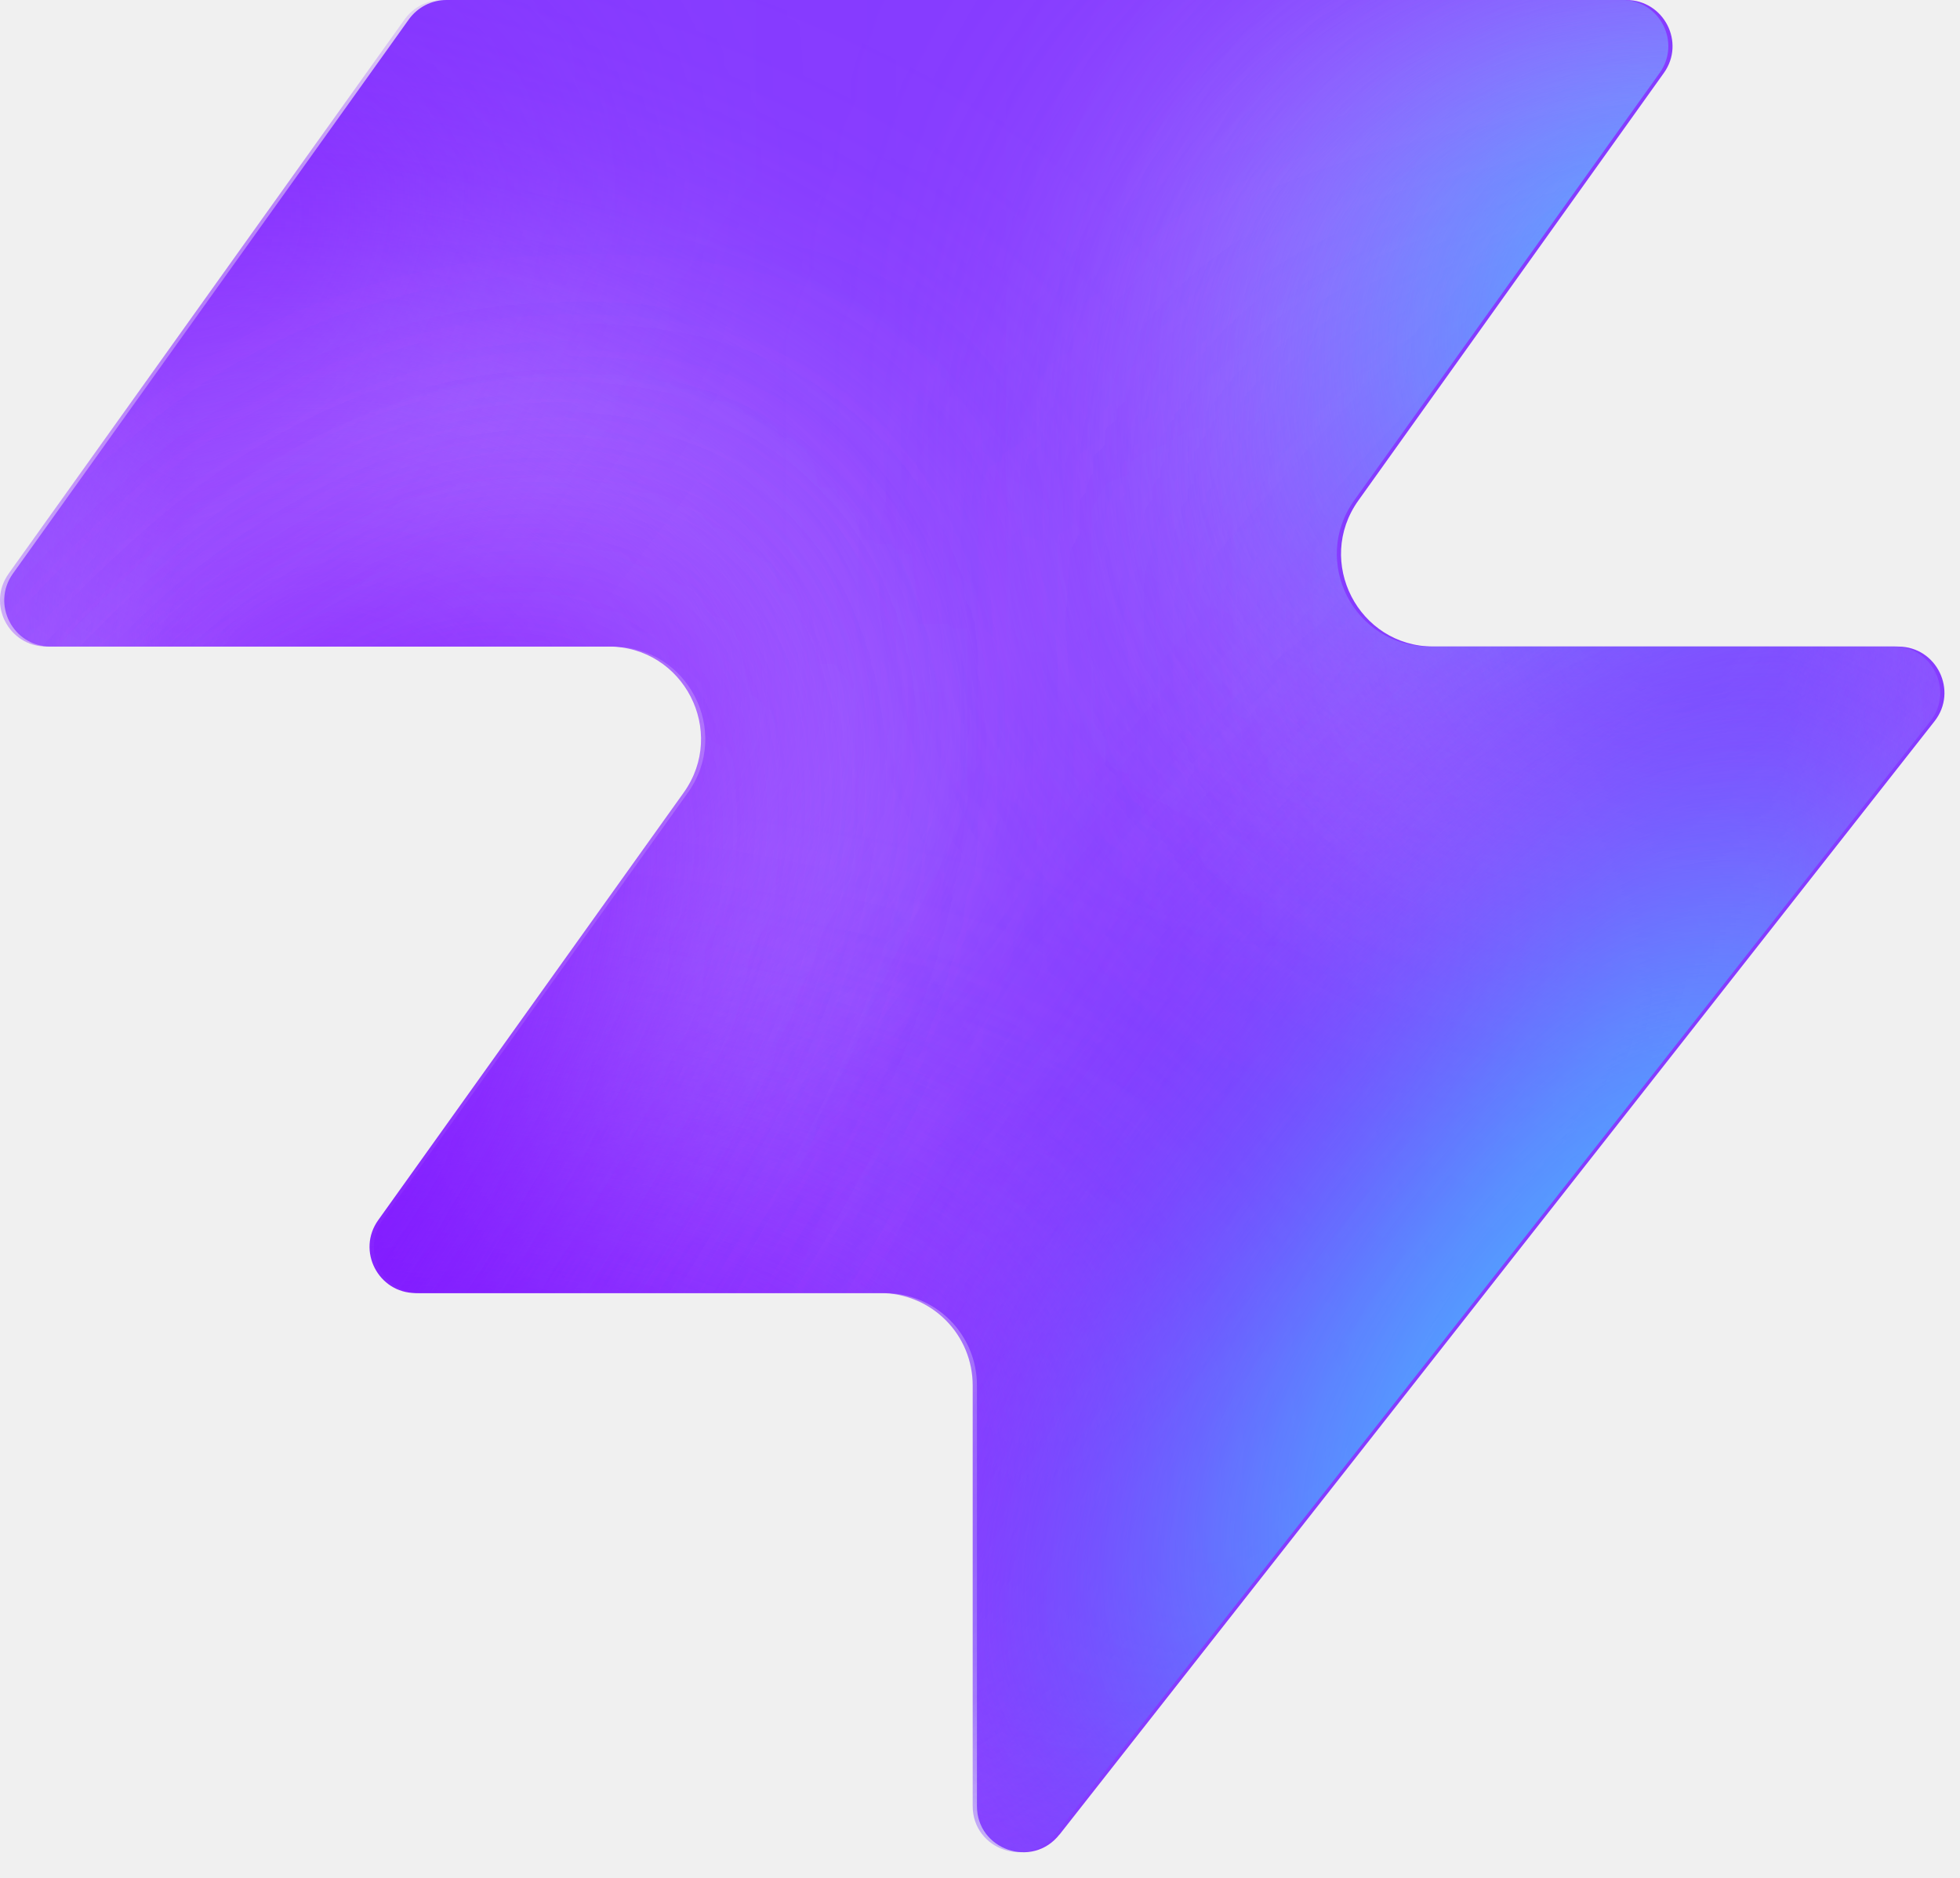
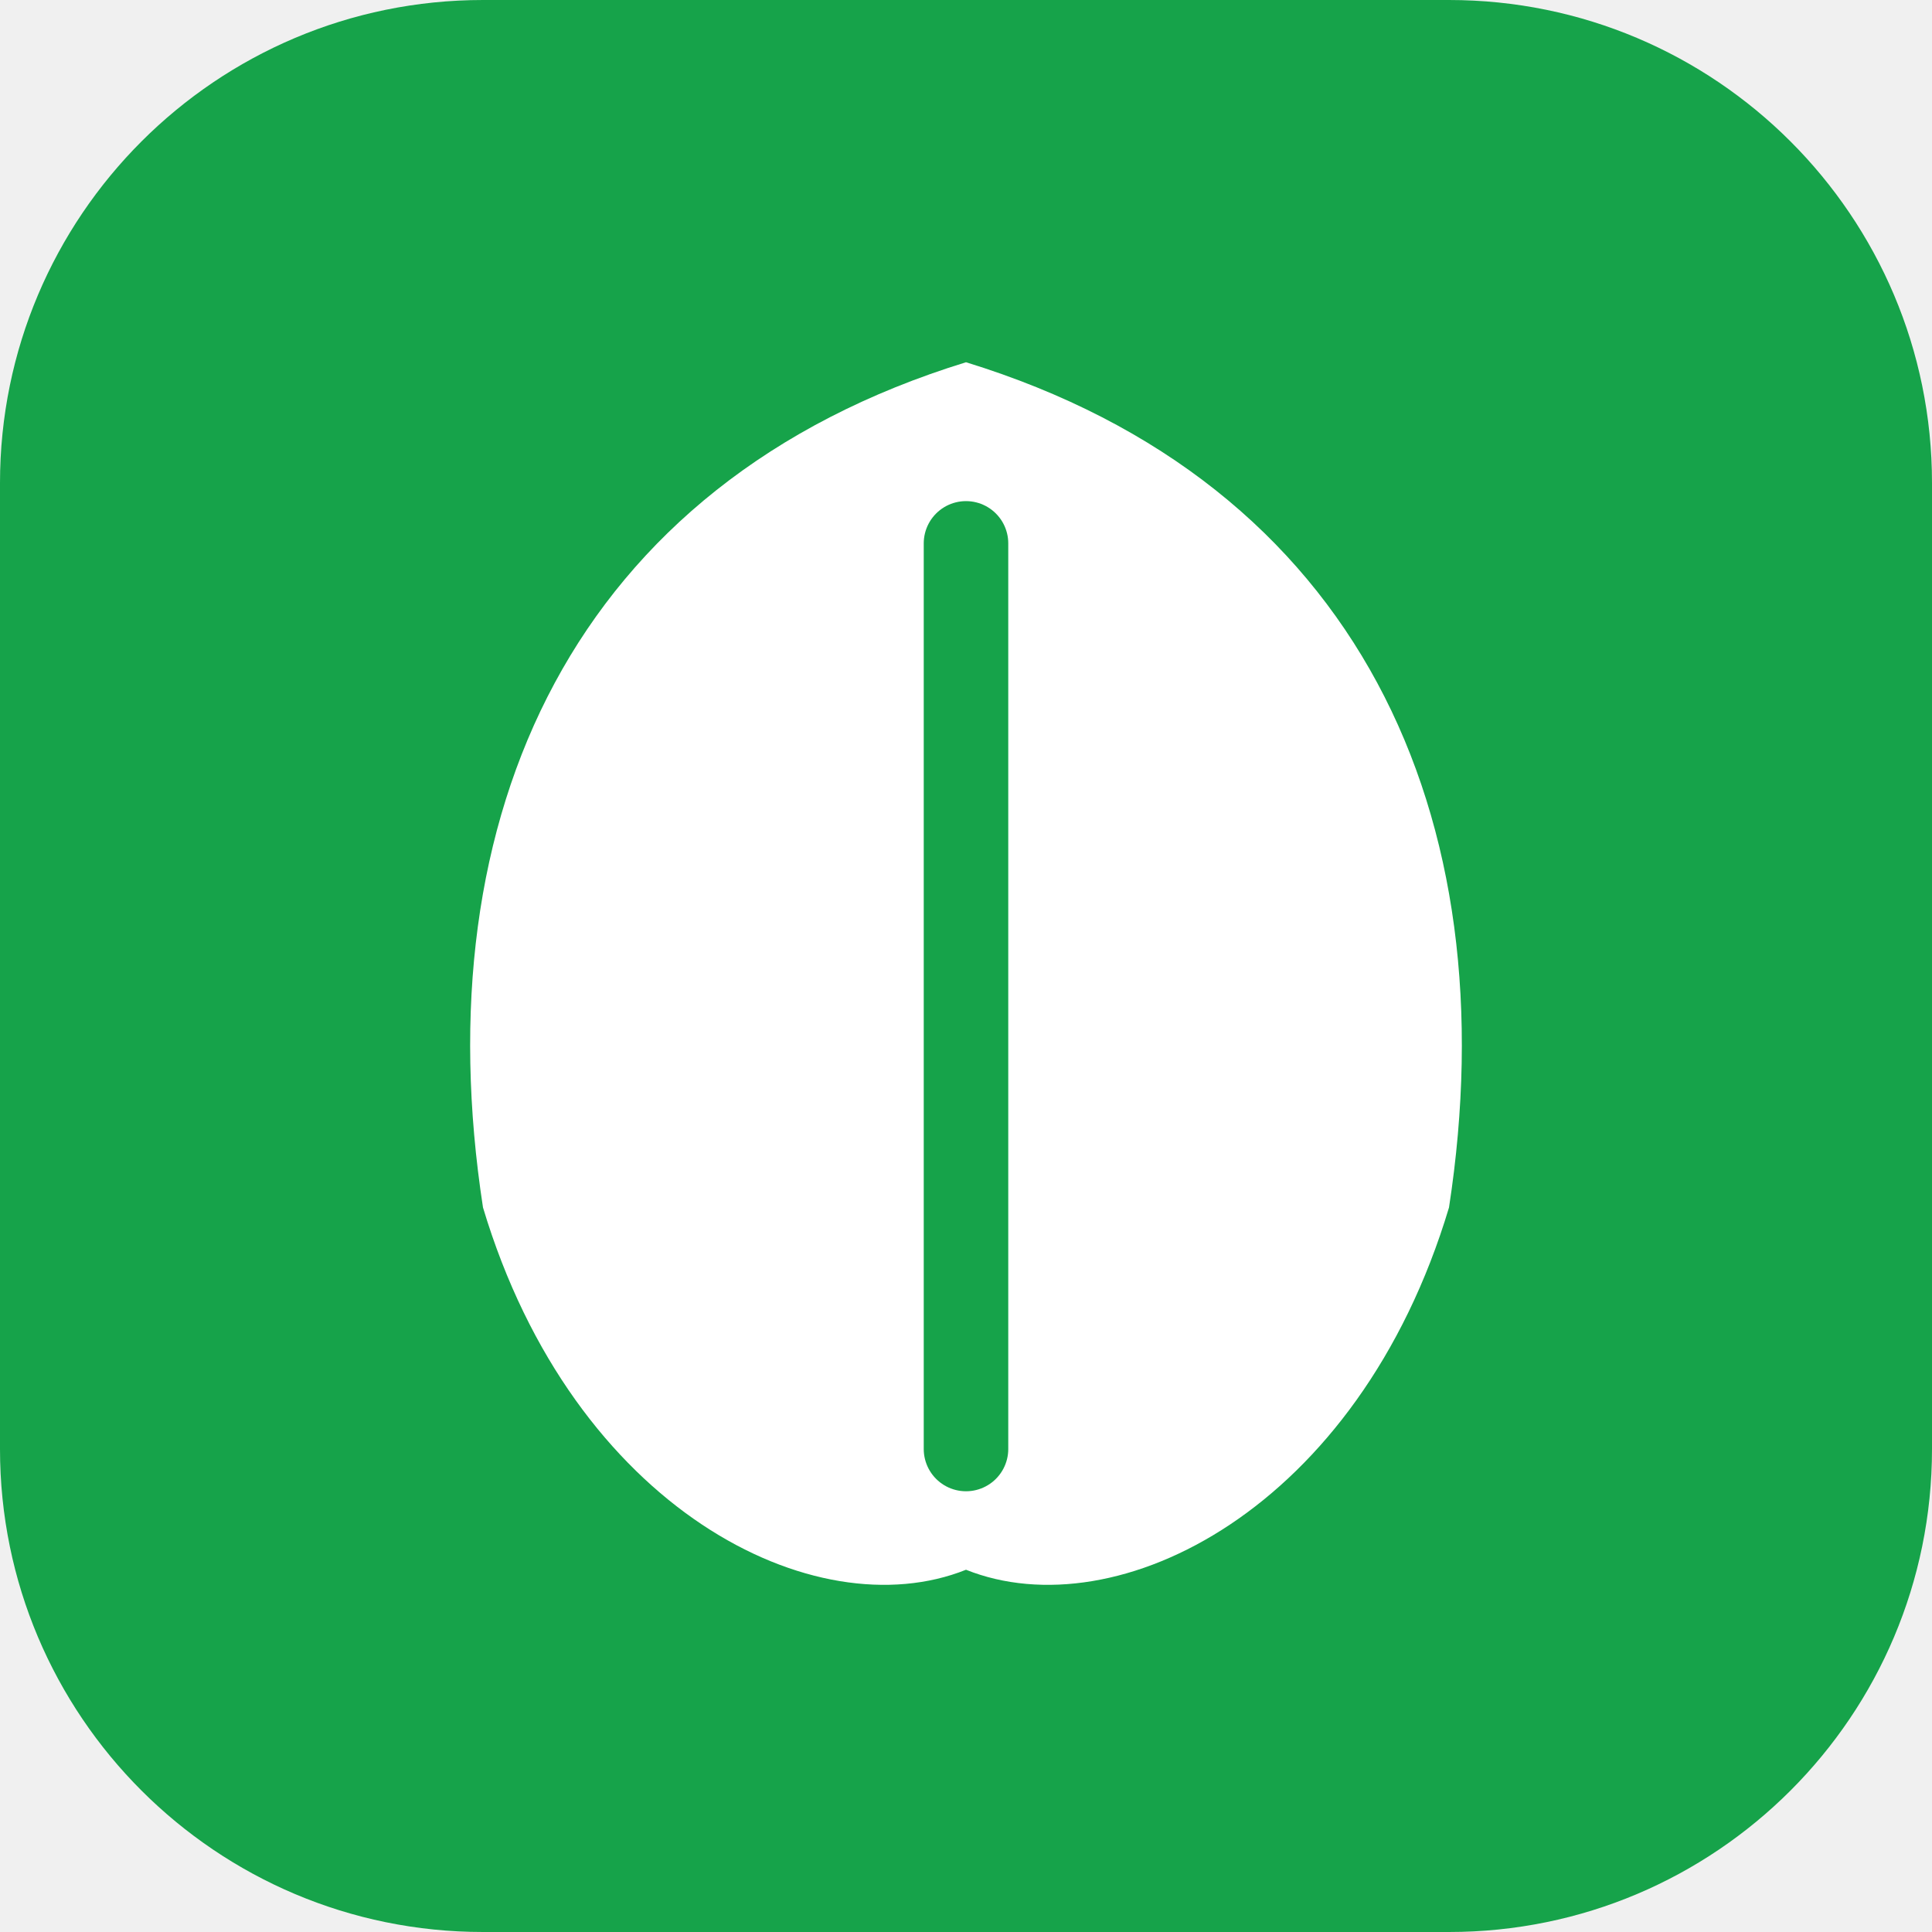
- <svg xmlns="http://www.w3.org/2000/svg" width="48" height="46" fill="none" viewBox="0 0 48 46">
-   <path fill="#863bff" d="M25.946 44.938c-.664.845-2.021.375-2.021-.698V33.937a2.26 2.26 0 0 0-2.262-2.262H10.287c-.92 0-1.456-1.04-.92-1.788l7.48-10.471c1.07-1.497 0-3.578-1.842-3.578H1.237c-.92 0-1.456-1.04-.92-1.788L10.013.474c.214-.297.556-.474.92-.474h28.894c.92 0 1.456 1.04.92 1.788l-7.48 10.471c-1.07 1.498 0 3.579 1.842 3.579h11.377c.943 0 1.473 1.088.89 1.83L25.947 44.94z" style="fill:#863bff;fill:color(display-p3 .525 .23 1);fill-opacity:1" />
-   <mask id="a" width="48" height="46" x="0" y="0" maskUnits="userSpaceOnUse" style="mask-type:alpha">
-     <path fill="#000" d="M25.842 44.938c-.664.844-2.021.375-2.021-.698V33.937a2.26 2.26 0 0 0-2.262-2.262H10.183c-.92 0-1.456-1.04-.92-1.788l7.48-10.471c1.07-1.498 0-3.579-1.842-3.579H1.133c-.92 0-1.456-1.04-.92-1.787L9.91.473c.214-.297.556-.474.92-.474h28.894c.92 0 1.456 1.04.92 1.788l-7.48 10.471c-1.07 1.498 0 3.578 1.842 3.578h11.377c.943 0 1.473 1.088.89 1.832L25.843 44.94z" style="fill:#000;fill-opacity:1" />
-   </mask>
-   <g mask="url(#a)">
-     <g filter="url(#b)">
-       <ellipse cx="5.508" cy="14.704" fill="#ede6ff" rx="5.508" ry="14.704" style="fill:#ede6ff;fill:color(display-p3 .927 .903 1);fill-opacity:1" transform="matrix(.00324 1 1 -.00324 -4.47 31.516)" />
-     </g>
-     <g filter="url(#c)">
-       <ellipse cx="10.399" cy="29.851" fill="#ede6ff" rx="10.399" ry="29.851" style="fill:#ede6ff;fill:color(display-p3 .927 .903 1);fill-opacity:1" transform="matrix(.00324 1 1 -.00324 -39.328 7.883)" />
-     </g>
-     <g filter="url(#d)">
-       <ellipse cx="5.508" cy="30.487" fill="#7e14ff" rx="5.508" ry="30.487" style="fill:#7e14ff;fill:color(display-p3 .492 .077 1);fill-opacity:1" transform="rotate(89.814 -25.913 -14.639)scale(1 -1)" />
-     </g>
-     <g filter="url(#e)">
-       <ellipse cx="5.508" cy="30.599" fill="#7e14ff" rx="5.508" ry="30.599" style="fill:#7e14ff;fill:color(display-p3 .492 .077 1);fill-opacity:1" transform="rotate(89.814 -32.644 -3.334)scale(1 -1)" />
-     </g>
-     <g filter="url(#f)">
-       <ellipse cx="5.508" cy="30.599" fill="#7e14ff" rx="5.508" ry="30.599" style="fill:#7e14ff;fill:color(display-p3 .492 .077 1);fill-opacity:1" transform="matrix(.00324 1 1 -.00324 -34.34 30.47)" />
-     </g>
-     <g filter="url(#g)">
-       <ellipse cx="14.072" cy="22.078" fill="#ede6ff" rx="14.072" ry="22.078" style="fill:#ede6ff;fill:color(display-p3 .927 .903 1);fill-opacity:1" transform="rotate(93.35 24.506 48.493)scale(-1 1)" />
-     </g>
-     <g filter="url(#h)">
-       <ellipse cx="3.47" cy="21.501" fill="#7e14ff" rx="3.47" ry="21.501" style="fill:#7e14ff;fill:color(display-p3 .492 .077 1);fill-opacity:1" transform="rotate(89.009 28.708 47.59)scale(-1 1)" />
-     </g>
-     <g filter="url(#i)">
-       <ellipse cx="3.47" cy="21.501" fill="#7e14ff" rx="3.47" ry="21.501" style="fill:#7e14ff;fill:color(display-p3 .492 .077 1);fill-opacity:1" transform="rotate(89.009 28.708 47.59)scale(-1 1)" />
-     </g>
-     <g filter="url(#j)">
-       <ellipse cx=".387" cy="8.972" fill="#7e14ff" rx="4.407" ry="29.108" style="fill:#7e14ff;fill:color(display-p3 .492 .077 1);fill-opacity:1" transform="rotate(39.51 .387 8.972)" />
-     </g>
-     <g filter="url(#k)">
-       <ellipse cx="47.523" cy="-6.092" fill="#7e14ff" rx="4.407" ry="29.108" style="fill:#7e14ff;fill:color(display-p3 .492 .077 1);fill-opacity:1" transform="rotate(37.892 47.523 -6.092)" />
-     </g>
-     <g filter="url(#l)">
-       <ellipse cx="41.412" cy="6.333" fill="#47bfff" rx="5.971" ry="9.665" style="fill:#47bfff;fill:color(display-p3 .28 .748 1);fill-opacity:1" transform="rotate(37.892 41.412 6.333)" />
-     </g>
-     <g filter="url(#m)">
-       <ellipse cx="-1.879" cy="38.332" fill="#7e14ff" rx="4.407" ry="29.108" style="fill:#7e14ff;fill:color(display-p3 .492 .077 1);fill-opacity:1" transform="rotate(37.892 -1.88 38.332)" />
-     </g>
-     <g filter="url(#n)">
-       <ellipse cx="-1.879" cy="38.332" fill="#7e14ff" rx="4.407" ry="29.108" style="fill:#7e14ff;fill:color(display-p3 .492 .077 1);fill-opacity:1" transform="rotate(37.892 -1.88 38.332)" />
-     </g>
-     <g filter="url(#o)">
-       <ellipse cx="35.651" cy="29.907" fill="#7e14ff" rx="4.407" ry="29.108" style="fill:#7e14ff;fill:color(display-p3 .492 .077 1);fill-opacity:1" transform="rotate(37.892 35.651 29.907)" />
-     </g>
-     <g filter="url(#p)">
-       <ellipse cx="38.418" cy="32.4" fill="#47bfff" rx="5.971" ry="15.297" style="fill:#47bfff;fill:color(display-p3 .28 .748 1);fill-opacity:1" transform="rotate(37.892 38.418 32.4)" />
-     </g>
-   </g>
-   <defs>
-     <filter id="b" width="60.045" height="41.654" x="-19.77" y="16.149" color-interpolation-filters="sRGB" filterUnits="userSpaceOnUse">
-       <feFlood flood-opacity="0" result="BackgroundImageFix" />
-       <feBlend in="SourceGraphic" in2="BackgroundImageFix" result="shape" />
-       <feGaussianBlur result="effect1_foregroundBlur_2002_17158" stdDeviation="7.659" />
-     </filter>
-     <filter id="c" width="90.34" height="51.437" x="-54.613" y="-7.533" color-interpolation-filters="sRGB" filterUnits="userSpaceOnUse">
-       <feFlood flood-opacity="0" result="BackgroundImageFix" />
-       <feBlend in="SourceGraphic" in2="BackgroundImageFix" result="shape" />
-       <feGaussianBlur result="effect1_foregroundBlur_2002_17158" stdDeviation="7.659" />
-     </filter>
-     <filter id="d" width="79.355" height="29.4" x="-49.64" y="2.03" color-interpolation-filters="sRGB" filterUnits="userSpaceOnUse">
-       <feFlood flood-opacity="0" result="BackgroundImageFix" />
-       <feBlend in="SourceGraphic" in2="BackgroundImageFix" result="shape" />
-       <feGaussianBlur result="effect1_foregroundBlur_2002_17158" stdDeviation="4.596" />
-     </filter>
-     <filter id="e" width="79.579" height="29.4" x="-45.045" y="20.029" color-interpolation-filters="sRGB" filterUnits="userSpaceOnUse">
-       <feFlood flood-opacity="0" result="BackgroundImageFix" />
-       <feBlend in="SourceGraphic" in2="BackgroundImageFix" result="shape" />
-       <feGaussianBlur result="effect1_foregroundBlur_2002_17158" stdDeviation="4.596" />
-     </filter>
-     <filter id="f" width="79.579" height="29.4" x="-43.513" y="21.178" color-interpolation-filters="sRGB" filterUnits="userSpaceOnUse">
-       <feFlood flood-opacity="0" result="BackgroundImageFix" />
-       <feBlend in="SourceGraphic" in2="BackgroundImageFix" result="shape" />
-       <feGaussianBlur result="effect1_foregroundBlur_2002_17158" stdDeviation="4.596" />
-     </filter>
-     <filter id="g" width="74.749" height="58.852" x="15.756" y="-17.901" color-interpolation-filters="sRGB" filterUnits="userSpaceOnUse">
-       <feFlood flood-opacity="0" result="BackgroundImageFix" />
-       <feBlend in="SourceGraphic" in2="BackgroundImageFix" result="shape" />
-       <feGaussianBlur result="effect1_foregroundBlur_2002_17158" stdDeviation="7.659" />
-     </filter>
-     <filter id="h" width="61.377" height="25.362" x="23.548" y="2.284" color-interpolation-filters="sRGB" filterUnits="userSpaceOnUse">
-       <feFlood flood-opacity="0" result="BackgroundImageFix" />
-       <feBlend in="SourceGraphic" in2="BackgroundImageFix" result="shape" />
-       <feGaussianBlur result="effect1_foregroundBlur_2002_17158" stdDeviation="4.596" />
-     </filter>
-     <filter id="i" width="61.377" height="25.362" x="23.548" y="2.284" color-interpolation-filters="sRGB" filterUnits="userSpaceOnUse">
-       <feFlood flood-opacity="0" result="BackgroundImageFix" />
-       <feBlend in="SourceGraphic" in2="BackgroundImageFix" result="shape" />
-       <feGaussianBlur result="effect1_foregroundBlur_2002_17158" stdDeviation="4.596" />
-     </filter>
-     <filter id="j" width="56.045" height="63.649" x="-27.636" y="-22.853" color-interpolation-filters="sRGB" filterUnits="userSpaceOnUse">
-       <feFlood flood-opacity="0" result="BackgroundImageFix" />
-       <feBlend in="SourceGraphic" in2="BackgroundImageFix" result="shape" />
-       <feGaussianBlur result="effect1_foregroundBlur_2002_17158" stdDeviation="4.596" />
-     </filter>
-     <filter id="k" width="54.814" height="64.646" x="20.116" y="-38.415" color-interpolation-filters="sRGB" filterUnits="userSpaceOnUse">
-       <feFlood flood-opacity="0" result="BackgroundImageFix" />
-       <feBlend in="SourceGraphic" in2="BackgroundImageFix" result="shape" />
-       <feGaussianBlur result="effect1_foregroundBlur_2002_17158" stdDeviation="4.596" />
-     </filter>
-     <filter id="l" width="33.541" height="35.313" x="24.641" y="-11.323" color-interpolation-filters="sRGB" filterUnits="userSpaceOnUse">
-       <feFlood flood-opacity="0" result="BackgroundImageFix" />
-       <feBlend in="SourceGraphic" in2="BackgroundImageFix" result="shape" />
-       <feGaussianBlur result="effect1_foregroundBlur_2002_17158" stdDeviation="4.596" />
-     </filter>
-     <filter id="m" width="54.814" height="64.646" x="-29.286" y="6.009" color-interpolation-filters="sRGB" filterUnits="userSpaceOnUse">
-       <feFlood flood-opacity="0" result="BackgroundImageFix" />
-       <feBlend in="SourceGraphic" in2="BackgroundImageFix" result="shape" />
-       <feGaussianBlur result="effect1_foregroundBlur_2002_17158" stdDeviation="4.596" />
-     </filter>
-     <filter id="n" width="54.814" height="64.646" x="-29.286" y="6.009" color-interpolation-filters="sRGB" filterUnits="userSpaceOnUse">
-       <feFlood flood-opacity="0" result="BackgroundImageFix" />
-       <feBlend in="SourceGraphic" in2="BackgroundImageFix" result="shape" />
-       <feGaussianBlur result="effect1_foregroundBlur_2002_17158" stdDeviation="4.596" />
-     </filter>
-     <filter id="o" width="54.814" height="64.646" x="8.244" y="-2.416" color-interpolation-filters="sRGB" filterUnits="userSpaceOnUse">
-       <feFlood flood-opacity="0" result="BackgroundImageFix" />
-       <feBlend in="SourceGraphic" in2="BackgroundImageFix" result="shape" />
-       <feGaussianBlur result="effect1_foregroundBlur_2002_17158" stdDeviation="4.596" />
-     </filter>
-     <filter id="p" width="39.409" height="43.623" x="18.713" y="10.588" color-interpolation-filters="sRGB" filterUnits="userSpaceOnUse">
-       <feFlood flood-opacity="0" result="BackgroundImageFix" />
-       <feBlend in="SourceGraphic" in2="BackgroundImageFix" result="shape" />
-       <feGaussianBlur result="effect1_foregroundBlur_2002_17158" stdDeviation="4.596" />
-     </filter>
-   </defs>
+ <svg xmlns="http://www.w3.org/2000/svg" viewBox="0 0 32 32">
+   <rect width="32" height="32" rx="8" fill="#16a34a" />
+   <path d="M16 6c-6.5 2-9 7.5-8 14 1.5 5 5.5 7 8 6 2.5 1 6.5-1 8-6 1-6.5-1.5-12-8-14Z" fill="#ffffff" />
+   <path d="M16 9v15" stroke="#16a34a" stroke-width="1.4" stroke-linecap="round" />
</svg>
